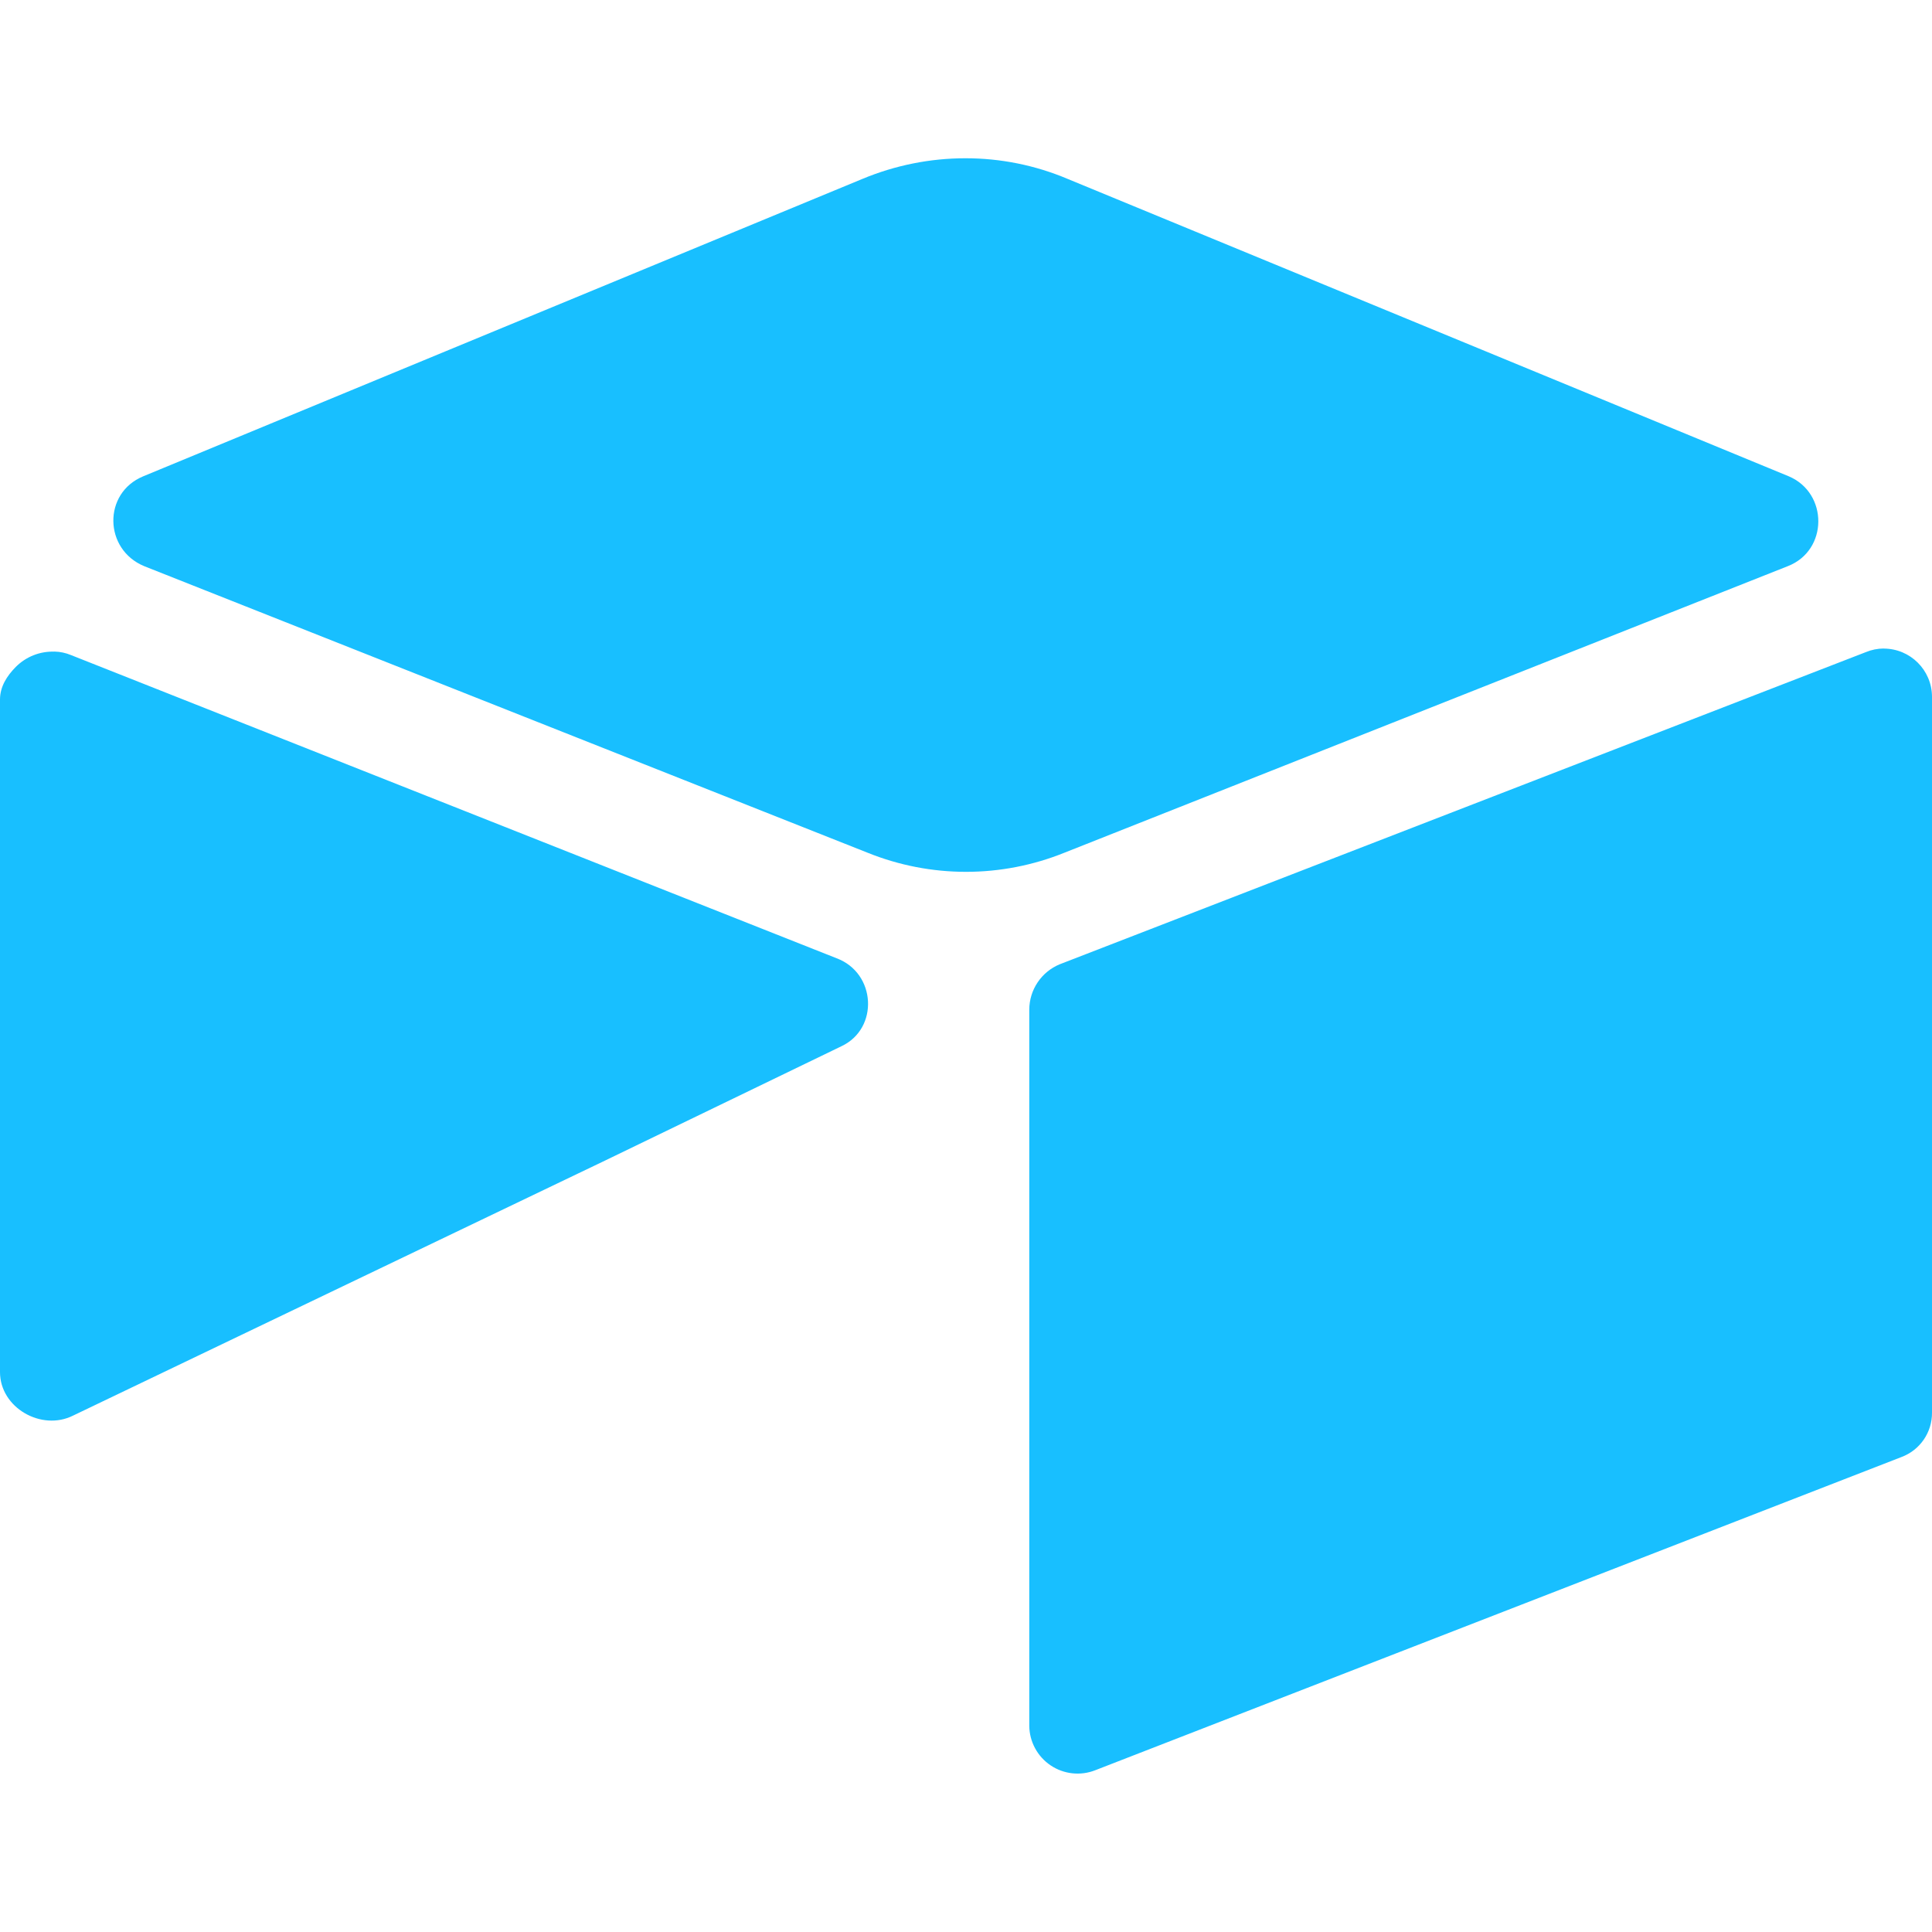
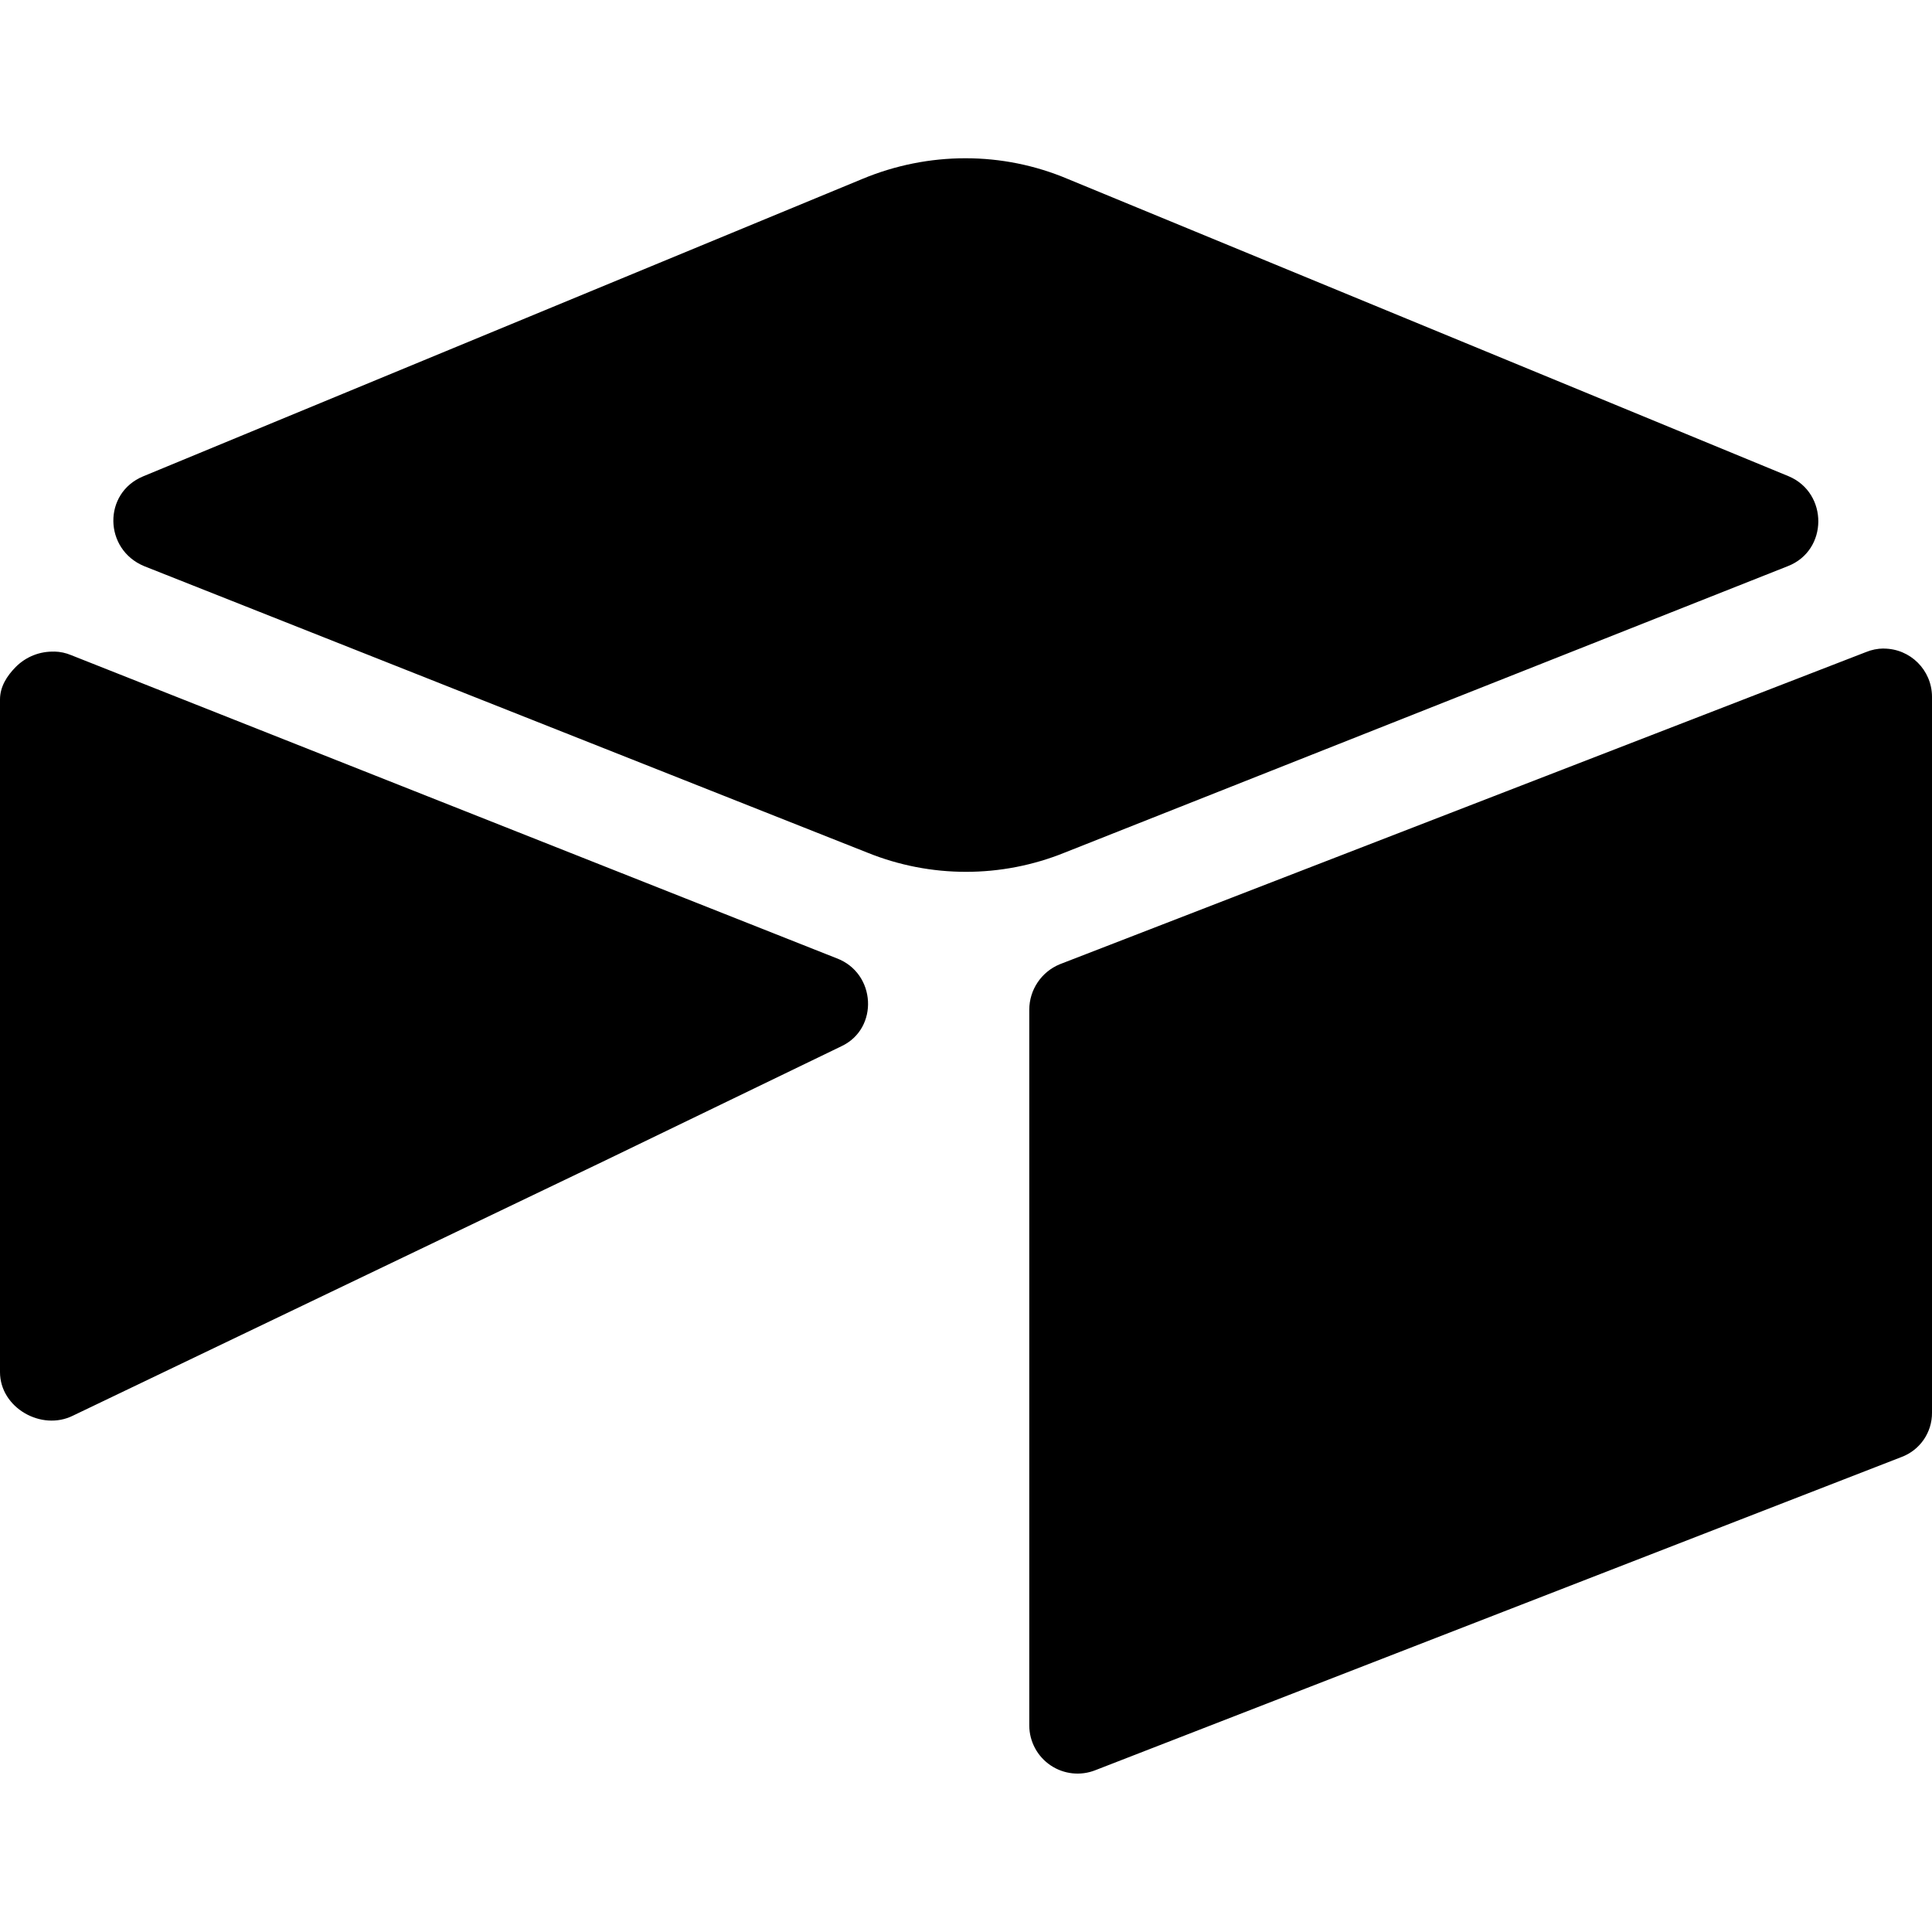
- <svg xmlns="http://www.w3.org/2000/svg" role="img" viewBox="0 0 24 24" fill="#18BFFF">
+ <svg xmlns="http://www.w3.org/2000/svg" role="img" viewBox="0 0 24 24">
  <path d="M11.992 1.966c-.434 0-.87.086-1.28.257L1.779 5.917c-.503.208-.49.908.012 1.116l8.982 3.558a3.266 3.266 0 0 0 2.454 0l8.982-3.558c.503-.196.503-.908.012-1.116l-8.957-3.694a3.255 3.255 0 0 0-1.272-.257zM23.4 8.056a.589.589 0 0 0-.222.045l-10.012 3.877a.612.612 0 0 0-.38.564v8.896a.6.6 0 0 0 .821.552L23.62 18.1a.583.583 0 0 0 .38-.551V8.653a.6.6 0 0 0-.6-.596zM.676 8.095a.644.644 0 0 0-.48.19C.086 8.396 0 8.53 0 8.69v8.355c0 .442.515.737.908.54l6.27-3.006.307-.147 2.969-1.436c.466-.22.43-.908-.061-1.092L.883 8.138a.57.57 0 0 0-.207-.044z" />
</svg>
